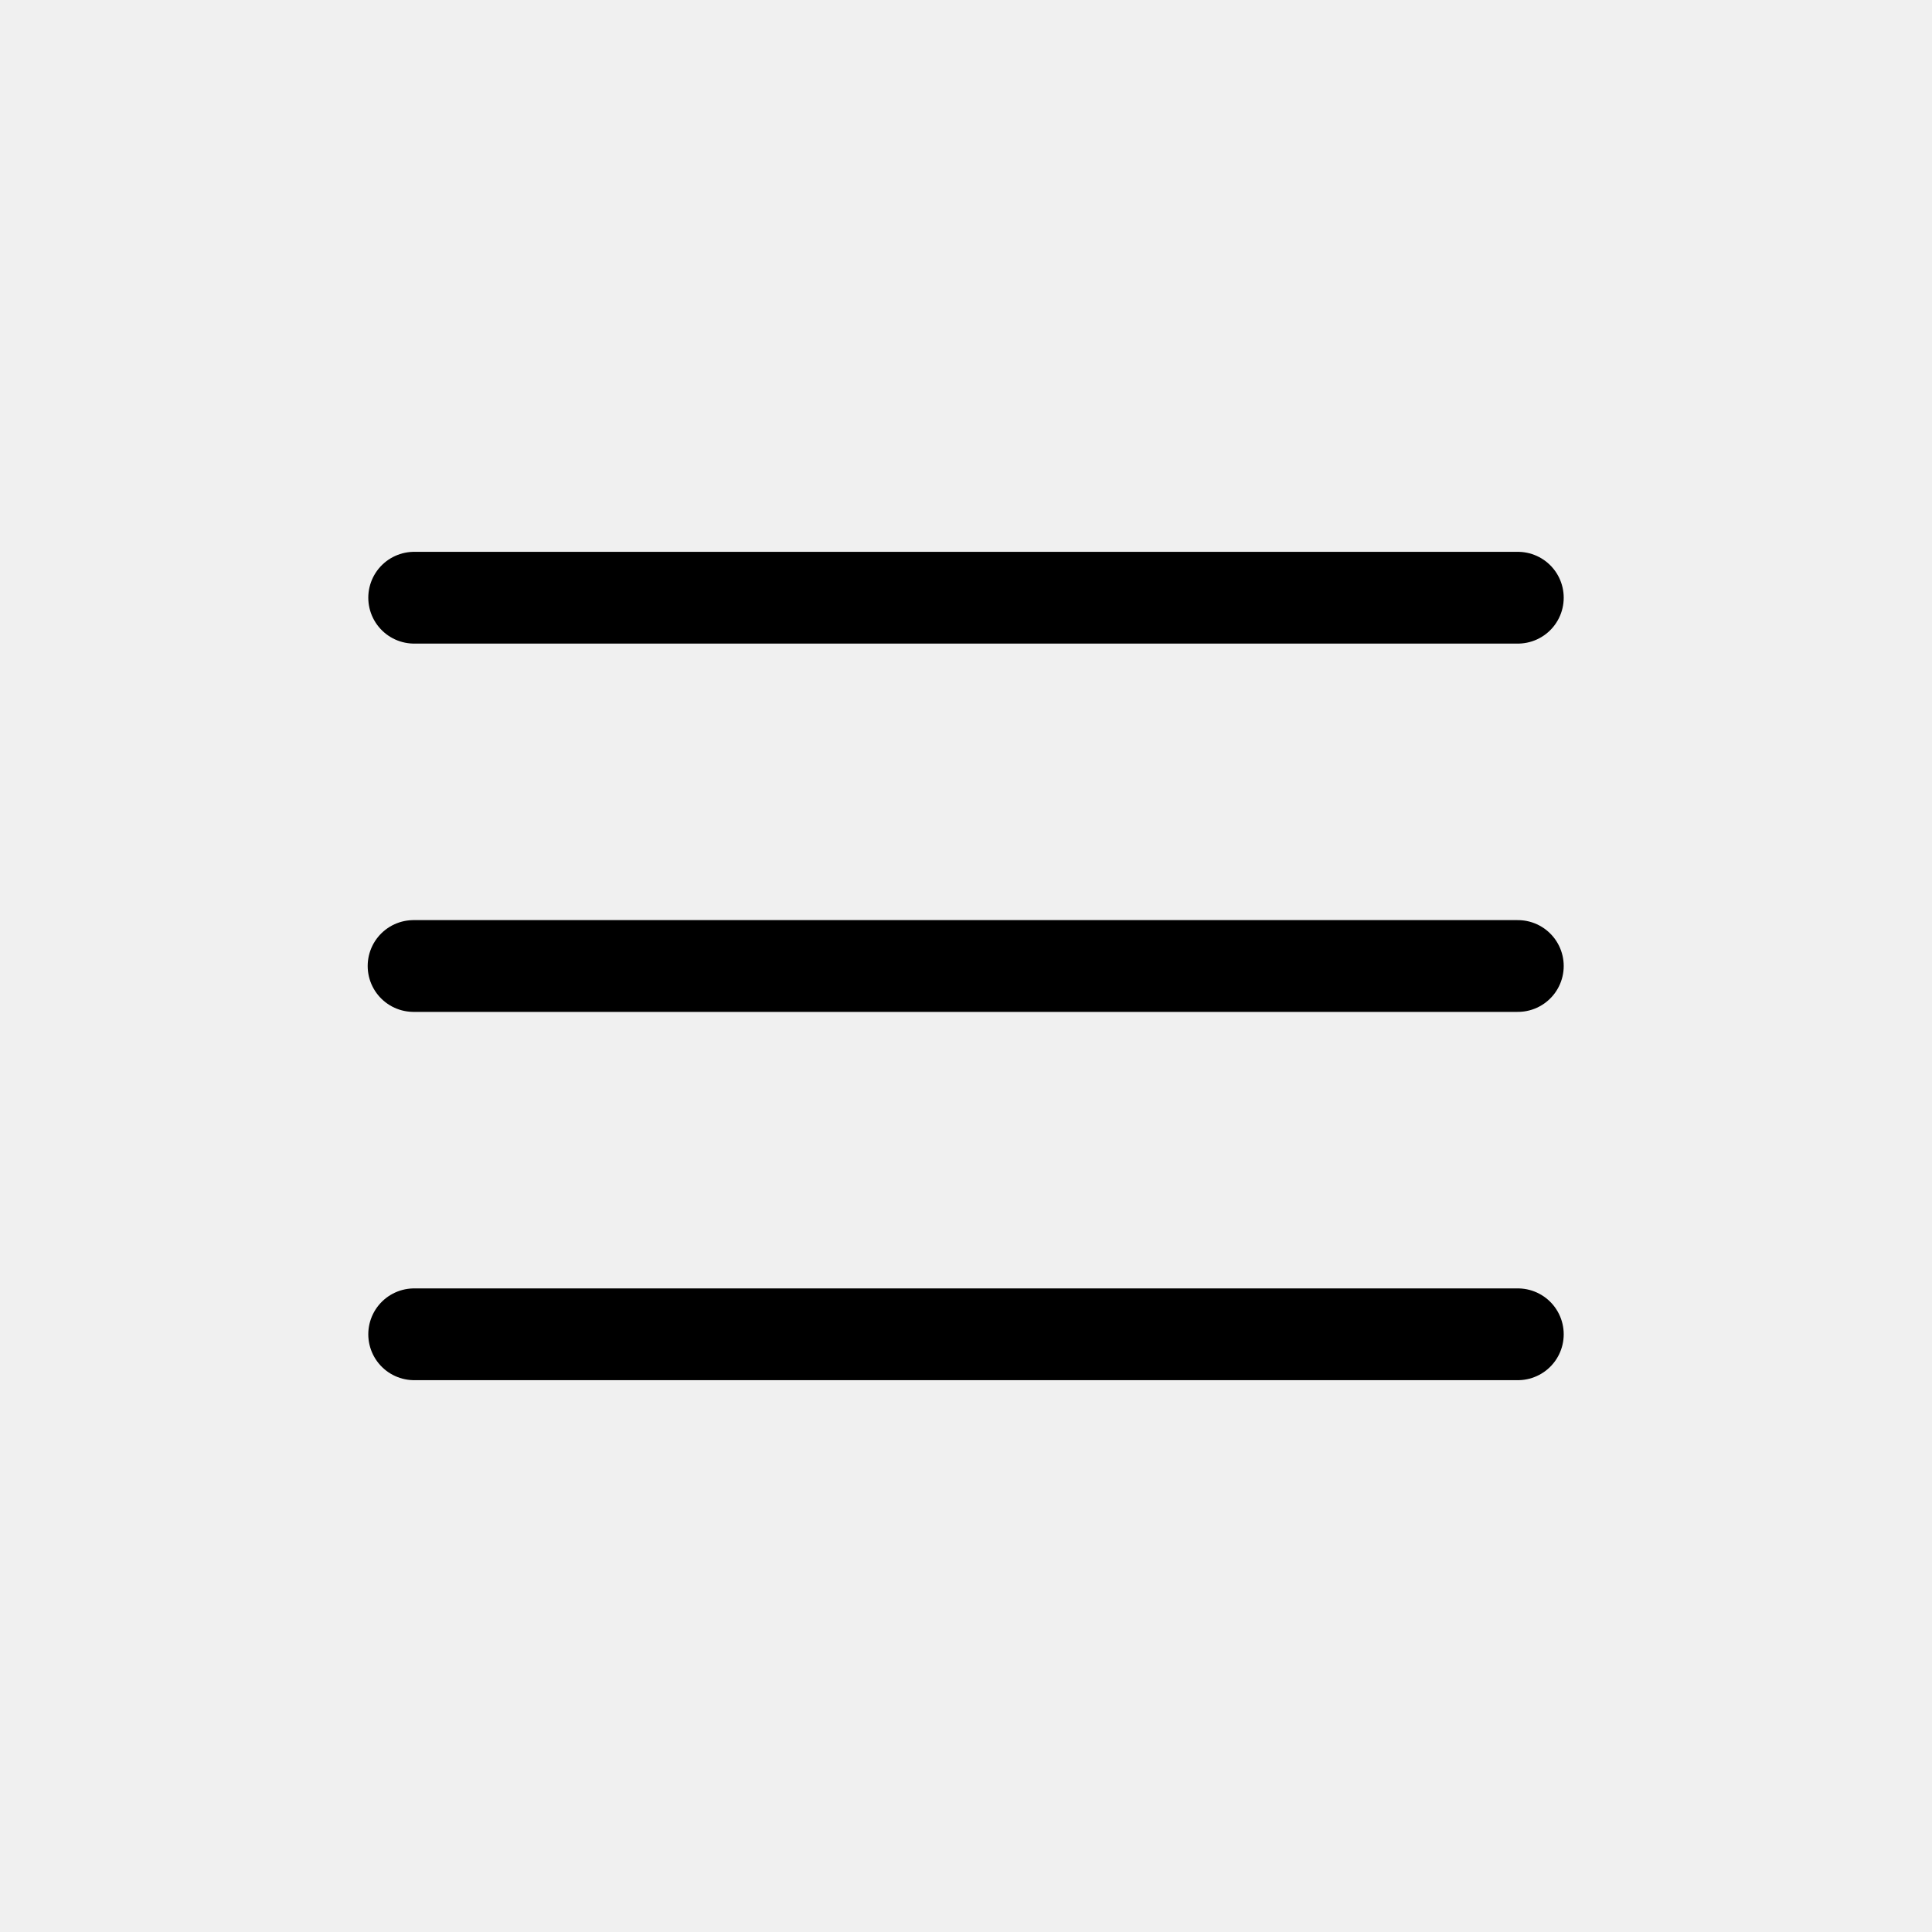
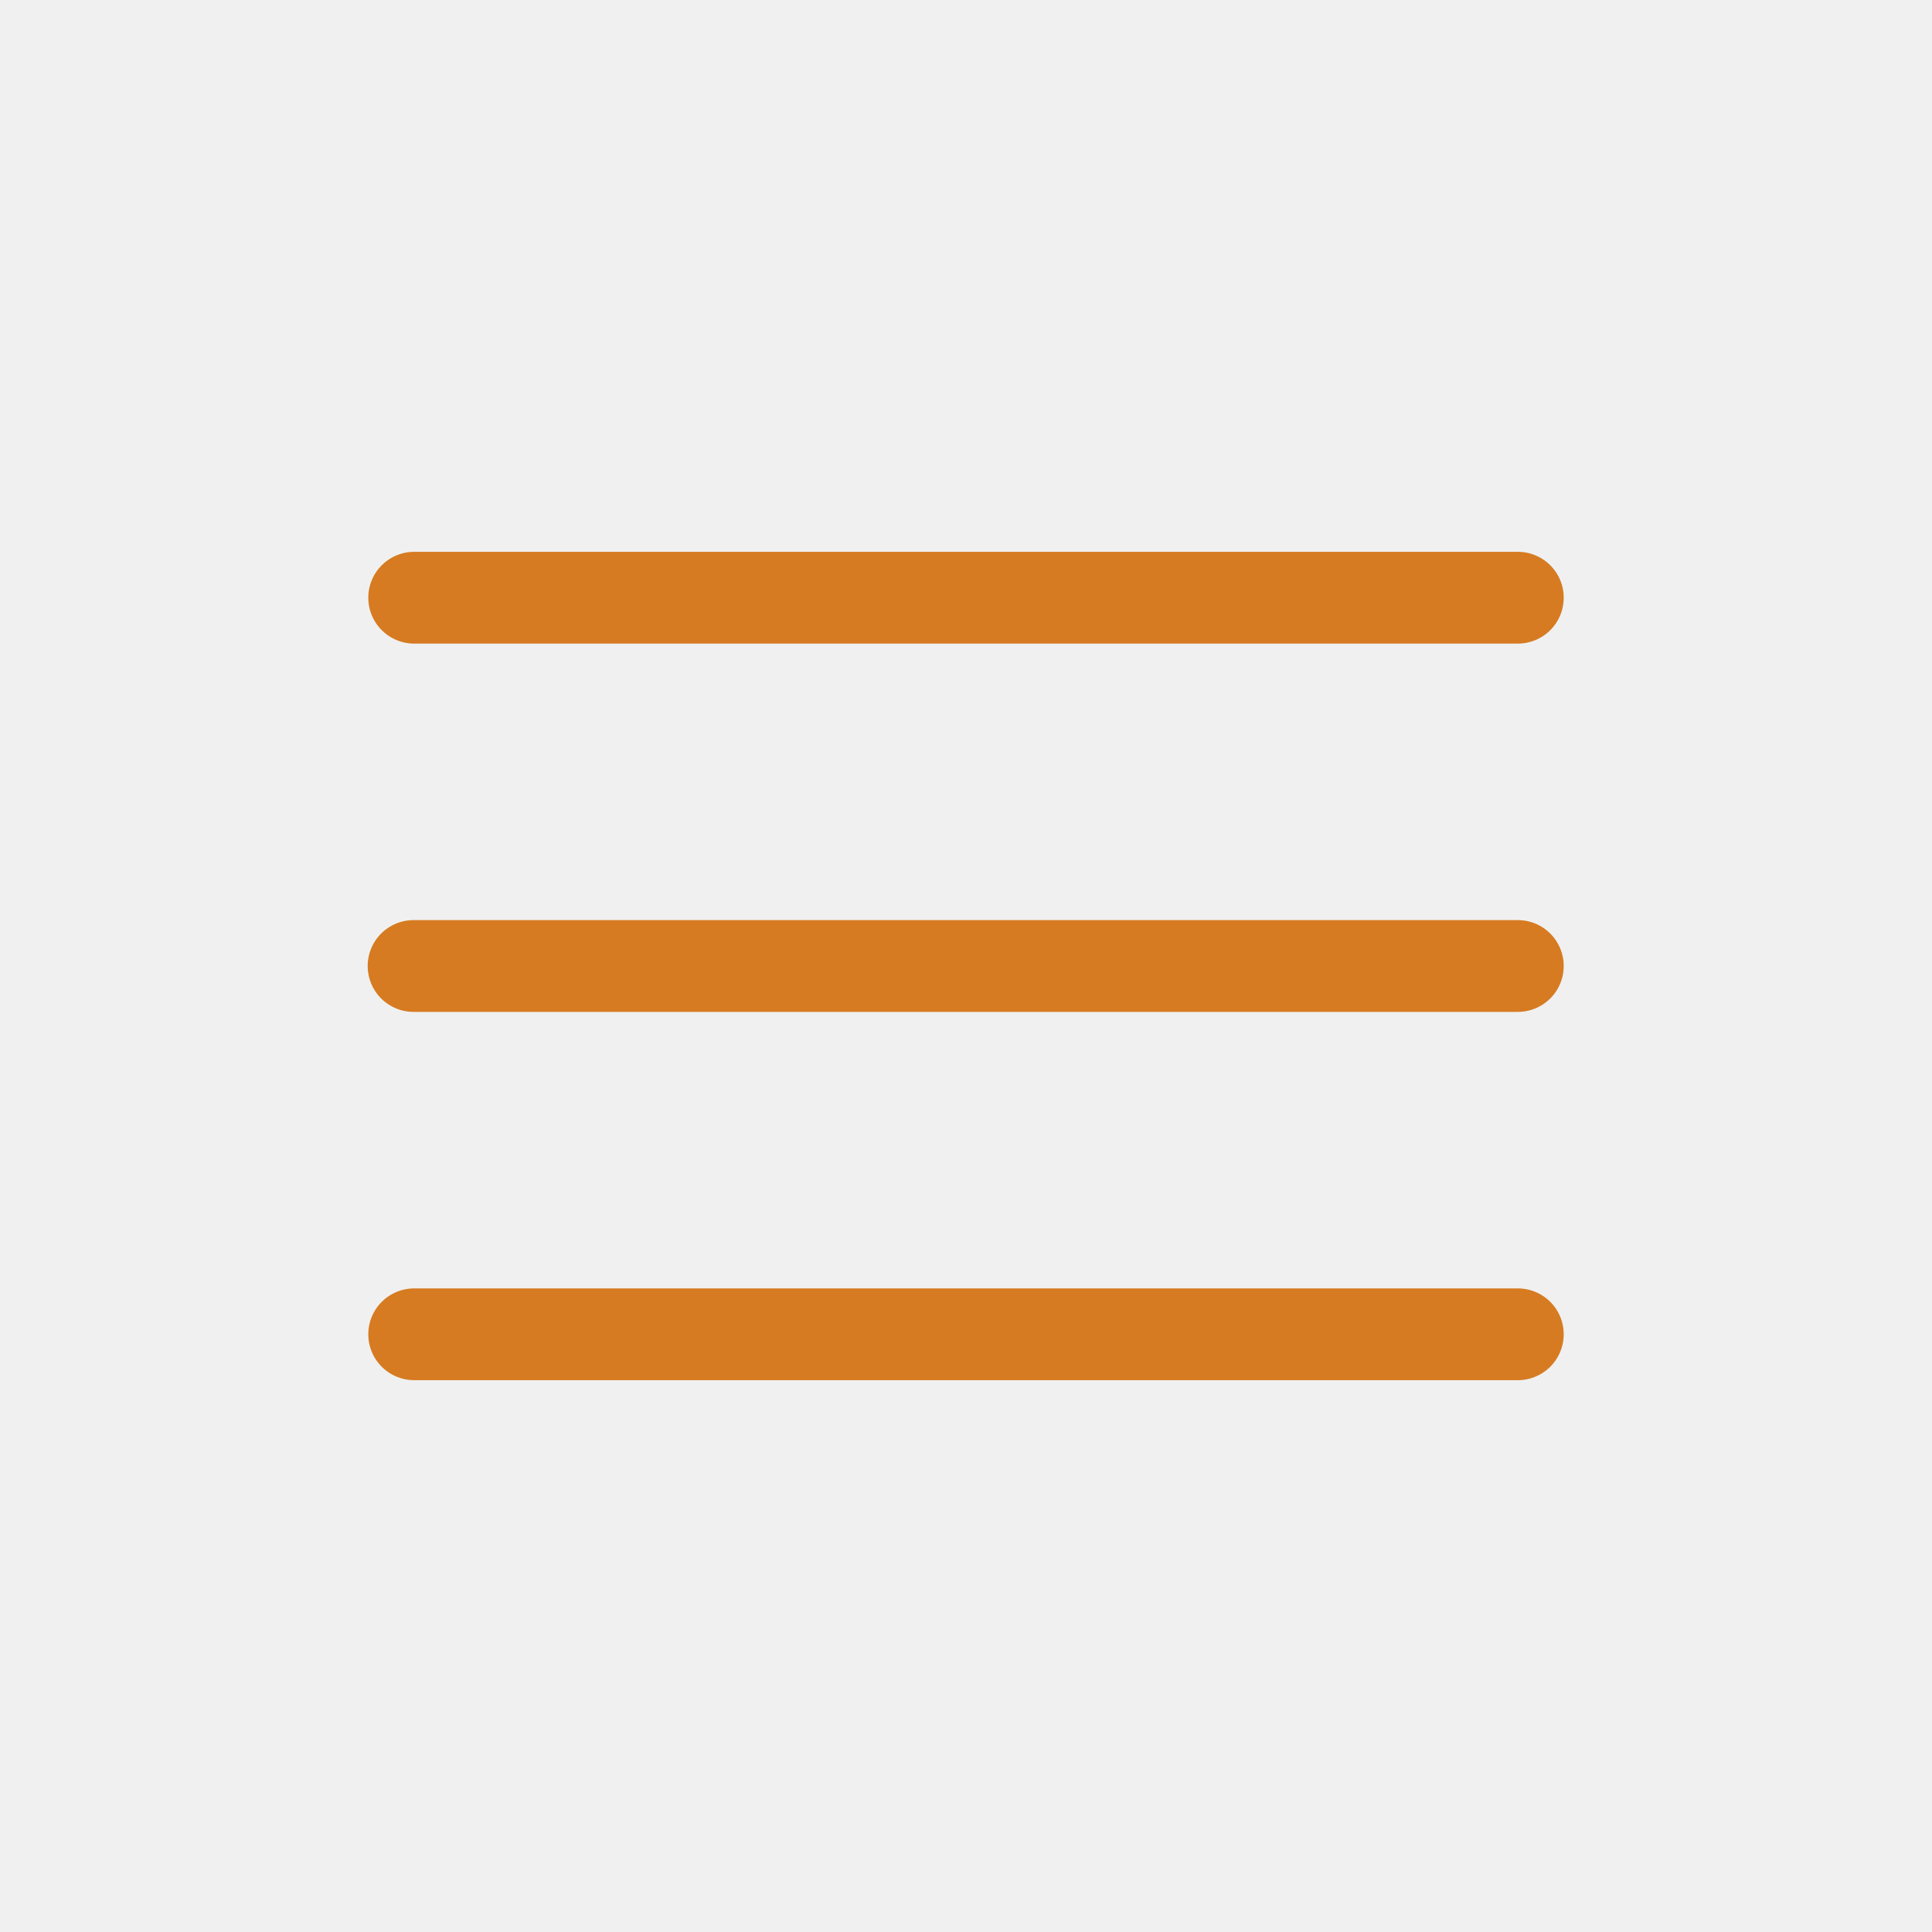
<svg xmlns="http://www.w3.org/2000/svg" id="a" viewBox="0 0 32 32">
  <defs>
-     <style>.b{fill:none;stroke:#000;stroke-linecap:round;stroke-linejoin:round;stroke-width:1.52px;}</style>
+     <style>
+       .cls-1 {
+         fill: #fff;
+         stroke: #d67b21;
+         stroke-linecap: round;
+         stroke-linejoin: round;
+         stroke-width: 1.52px;
+       }
+     </style>
  </defs>
-   <path class="b" d="M6.86,9.9H25.14M6.85,16H25.14M6.86,22.1H25.14" />
+   <path class="cls-1" d="M6.86,9.9H25.14M6.85,16H25.14M6.86,22.1H25.14" />
</svg>
